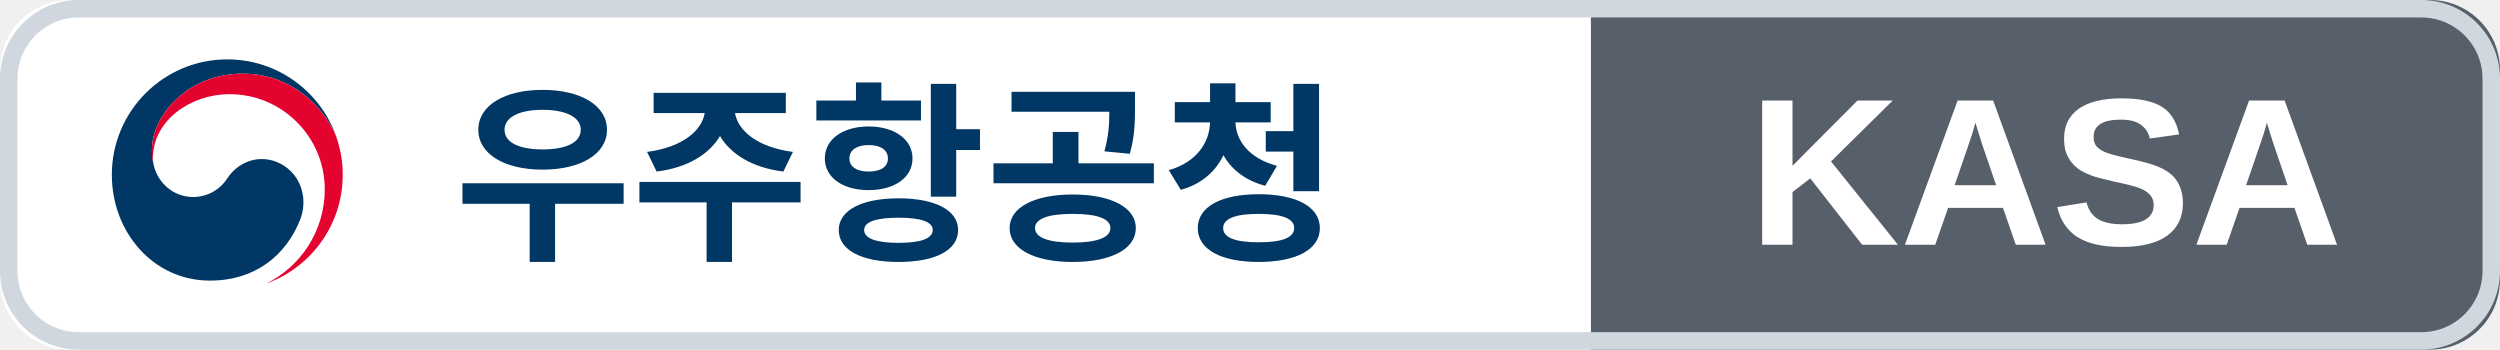
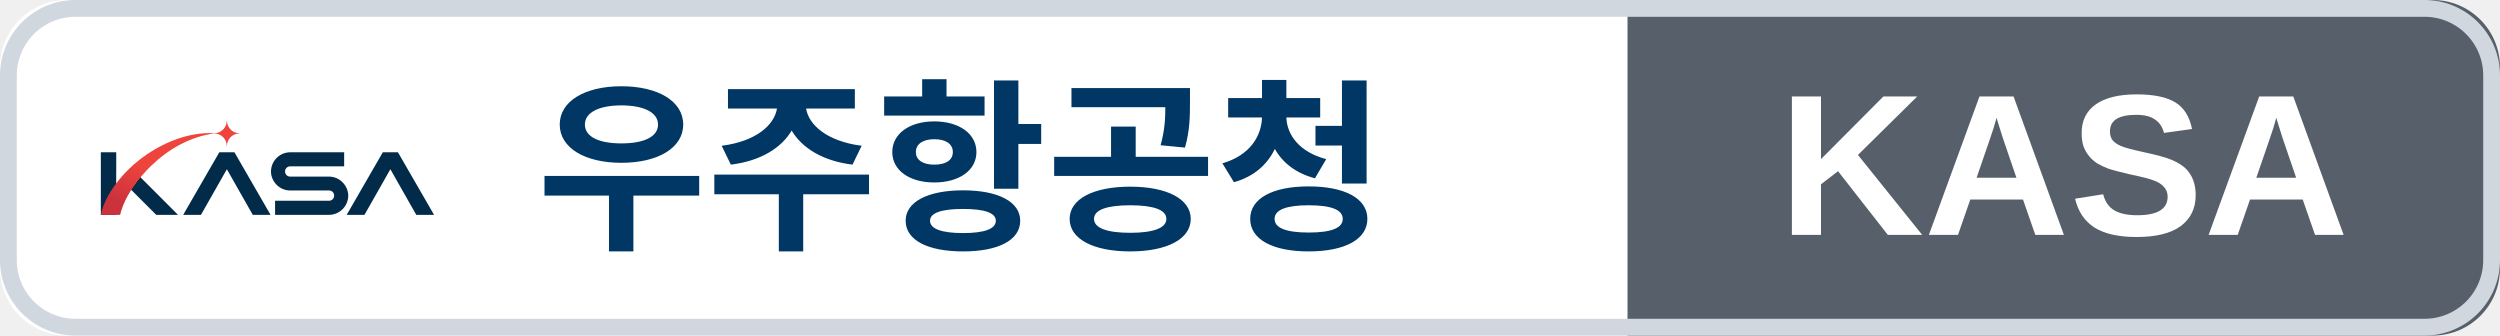
- <svg xmlns="http://www.w3.org/2000/svg" width="143.0" height="20" viewBox="0 0 143.0 20" role="img" aria-label="우주항공청 KASA">
+ <svg xmlns="http://www.w3.org/2000/svg" width="149.0" height="20" viewBox="0 0 149.0 20" role="img" aria-label="우주항공청 KASA">
  <defs>
    <clipPath id="badge-shape">
-       <rect width="143.0" height="20" rx="4" />
+       <rect width="149.0" height="20" rx="4" />
    </clipPath>
  </defs>
  <g clip-path="url(#badge-shape)">
-     <rect width="143.0" height="20" rx="4" fill="#ffffff" />
-     <path d="M91.0 0h52v20h-52z" fill="#57606a" />
+     <rect width="149.0" height="20" rx="4" fill="#ffffff" />
+     <path d="M97.0 0h52v20h-52z" fill="#57606a" />
  </g>
-   <rect x="0.5" y="0.5" width="142.0" height="19" rx="4" fill="none" stroke="#d0d7de" />
-   <g transform="translate(6.000 3.000) scale(0.080793)">
-     <path fill="#fff" d="M173.282 86.65c0 47.844-38.794 86.632-86.646 86.632C38.799 173.282 0 134.494 0 86.65 0 38.788 38.799 0 86.636 0c47.852 0 86.646 38.788 86.646 86.65" />
-     <path fill="#003764" d="M127.389 80.598c-13.791-9.365-31.439-5.542-40.717 8.533-7.72 11.767-19.405 13.235-23.906 13.235-14.751 0-24.824-10.367-27.818-21.095h-.01c-.039-.108-.059-.2-.09-.307-.025-.12-.056-.233-.089-.366-1.177-4.467-1.467-6.609-1.467-11.368 0-25.65 26.321-54.213 64.215-54.213 38.829 0 61.05 29.545 66.78 45.979a12 12 0 0 1-.291-.877C152.981 27.994 122.522 4.903 86.639 4.903c-45.13 0-81.729 36.59-81.729 81.739 0 40.351 29.108 74.891 69.479 74.891 32.197 0 53.842-18.052 63.757-42.93 5.45-13.614 1.595-29.605-10.757-38.005" />
-     <path fill="#e4032e" d="M164.788 62.589c-4.777-16.026-27.153-47.571-67.282-47.571-37.894 0-64.214 28.563-64.214 54.212 0 4.759.29 6.901 1.466 11.368a24 24 0 0 1-.74-5.823c0-26.721 26.741-45.227 54.248-45.227 37.218 0 67.388 30.174 67.388 67.39 0 29.173-16.785 54.437-41.179 66.565v.023c31.455-11.391 53.908-41.512 53.908-76.884 0-8.378-1.127-15.759-3.595-24.053" />
+   <rect x="0.5" y="0.5" width="148.0" height="19" rx="4" fill="none" stroke="#d0d7de" />
+   <g transform="translate(6.000 7.169) scale(0.120482)">
+     <defs>
+       <linearGradient id="a" x1="0" x2="1" y1="0" y2="0" gradientTransform="rotate(64.134 -47.24 91.14)scale(-21.13666 21.13666)" gradientUnits="userSpaceOnUse" spreadMethod="pad">
+         <stop offset="0" stop-color="#ee443c" />
+         <stop offset="1" stop-color="#cb323c" />
+       </linearGradient>
+     </defs>
+     <path fill="#012b49" d="m14.916 34.212 12.571 12.57h10.776l-18.819-18.834Z" />
+     <path fill="#012b49" d="m147.122 15.95-.074-.128h-7.479l-17.875 30.96h8.8l12.815-22.571 12.74 22.443.074.128h8.8z" />
+     <path fill="#012b49" d="m58.689 15.822-17.874 30.96h8.799l12.815-22.571 12.74 22.443.074.128h8.8l-17.875-30.96Z" />
+     <path fill="#012b49" d="M112.948 27.859h-19.236c-1.377 0-2.495-1.117-2.495-2.495v-.085c0-1.378 1.118-2.495 2.495-2.495h26.734v-6.962h-26.648c-5.25 0-9.547 4.296-9.547 9.547 0 4.607 3.889 9.357 9.537 9.357h19.216c1.378 0 2.495 1.117 2.495 2.495v.085c0 1.378-1.117 2.495-2.495 2.495h-26.729v6.98h26.65c5.25 0 9.546-4.296 9.546-9.546 0-4.648-3.996-9.376-9.523-9.376" />
+     <path fill="#012b49" d="M.077 46.782h7.621v-10.962h-.012v-9.939h.012v-10.059h-7.621Z" />
+     <path fill="url(#a)" d="M84.95 122.495c0-3.403-2.784-6.187-6.186-6.187v.001c-6.143.354-12.36-.762-18.197-2.776-13.931-4.953-26.649-14.881-34.121-27.819-1.66-3.053-3.151-6.345-3.789-9.783h9.534c.158.694.336 1.381.547 2.052 2.582 8.207 8.607 16.158 14.723 22.136 8.523 8.272 19.389 14.518 31.303 16.084v-.001c3.402 0 6.186-2.783 6.186-6.185h.106c0 3.415 2.77 6.185 6.186 6.185v.106c-3.402 0-6.186 2.784-6.186 6.187z" transform="matrix(1 0 0 -1 -22.579 122.713)" />
  </g>
-   <text x="26.0" y="14" fill="#003764" font-family="-apple-system, BlinkMacSystemFont, 'Segoe UI', 'Noto Sans KR', 'Malgun Gothic', Arial, sans-serif" font-size="11" font-weight="600">우주항공청</text>
-   <text x="117" y="14" fill="#ffffff" text-anchor="middle" font-family="Arial, Helvetica, sans-serif" font-size="12" font-weight="700">KASA</text>
+   <text x="32.0" y="14" fill="#003764" font-family="-apple-system, BlinkMacSystemFont, 'Segoe UI', 'Noto Sans KR', 'Malgun Gothic', Arial, sans-serif" font-size="11" font-weight="600">우주항공청</text>
+   <text x="123" y="14" fill="#ffffff" text-anchor="middle" font-family="Arial, Helvetica, sans-serif" font-size="12" font-weight="700">KASA</text>
</svg>
